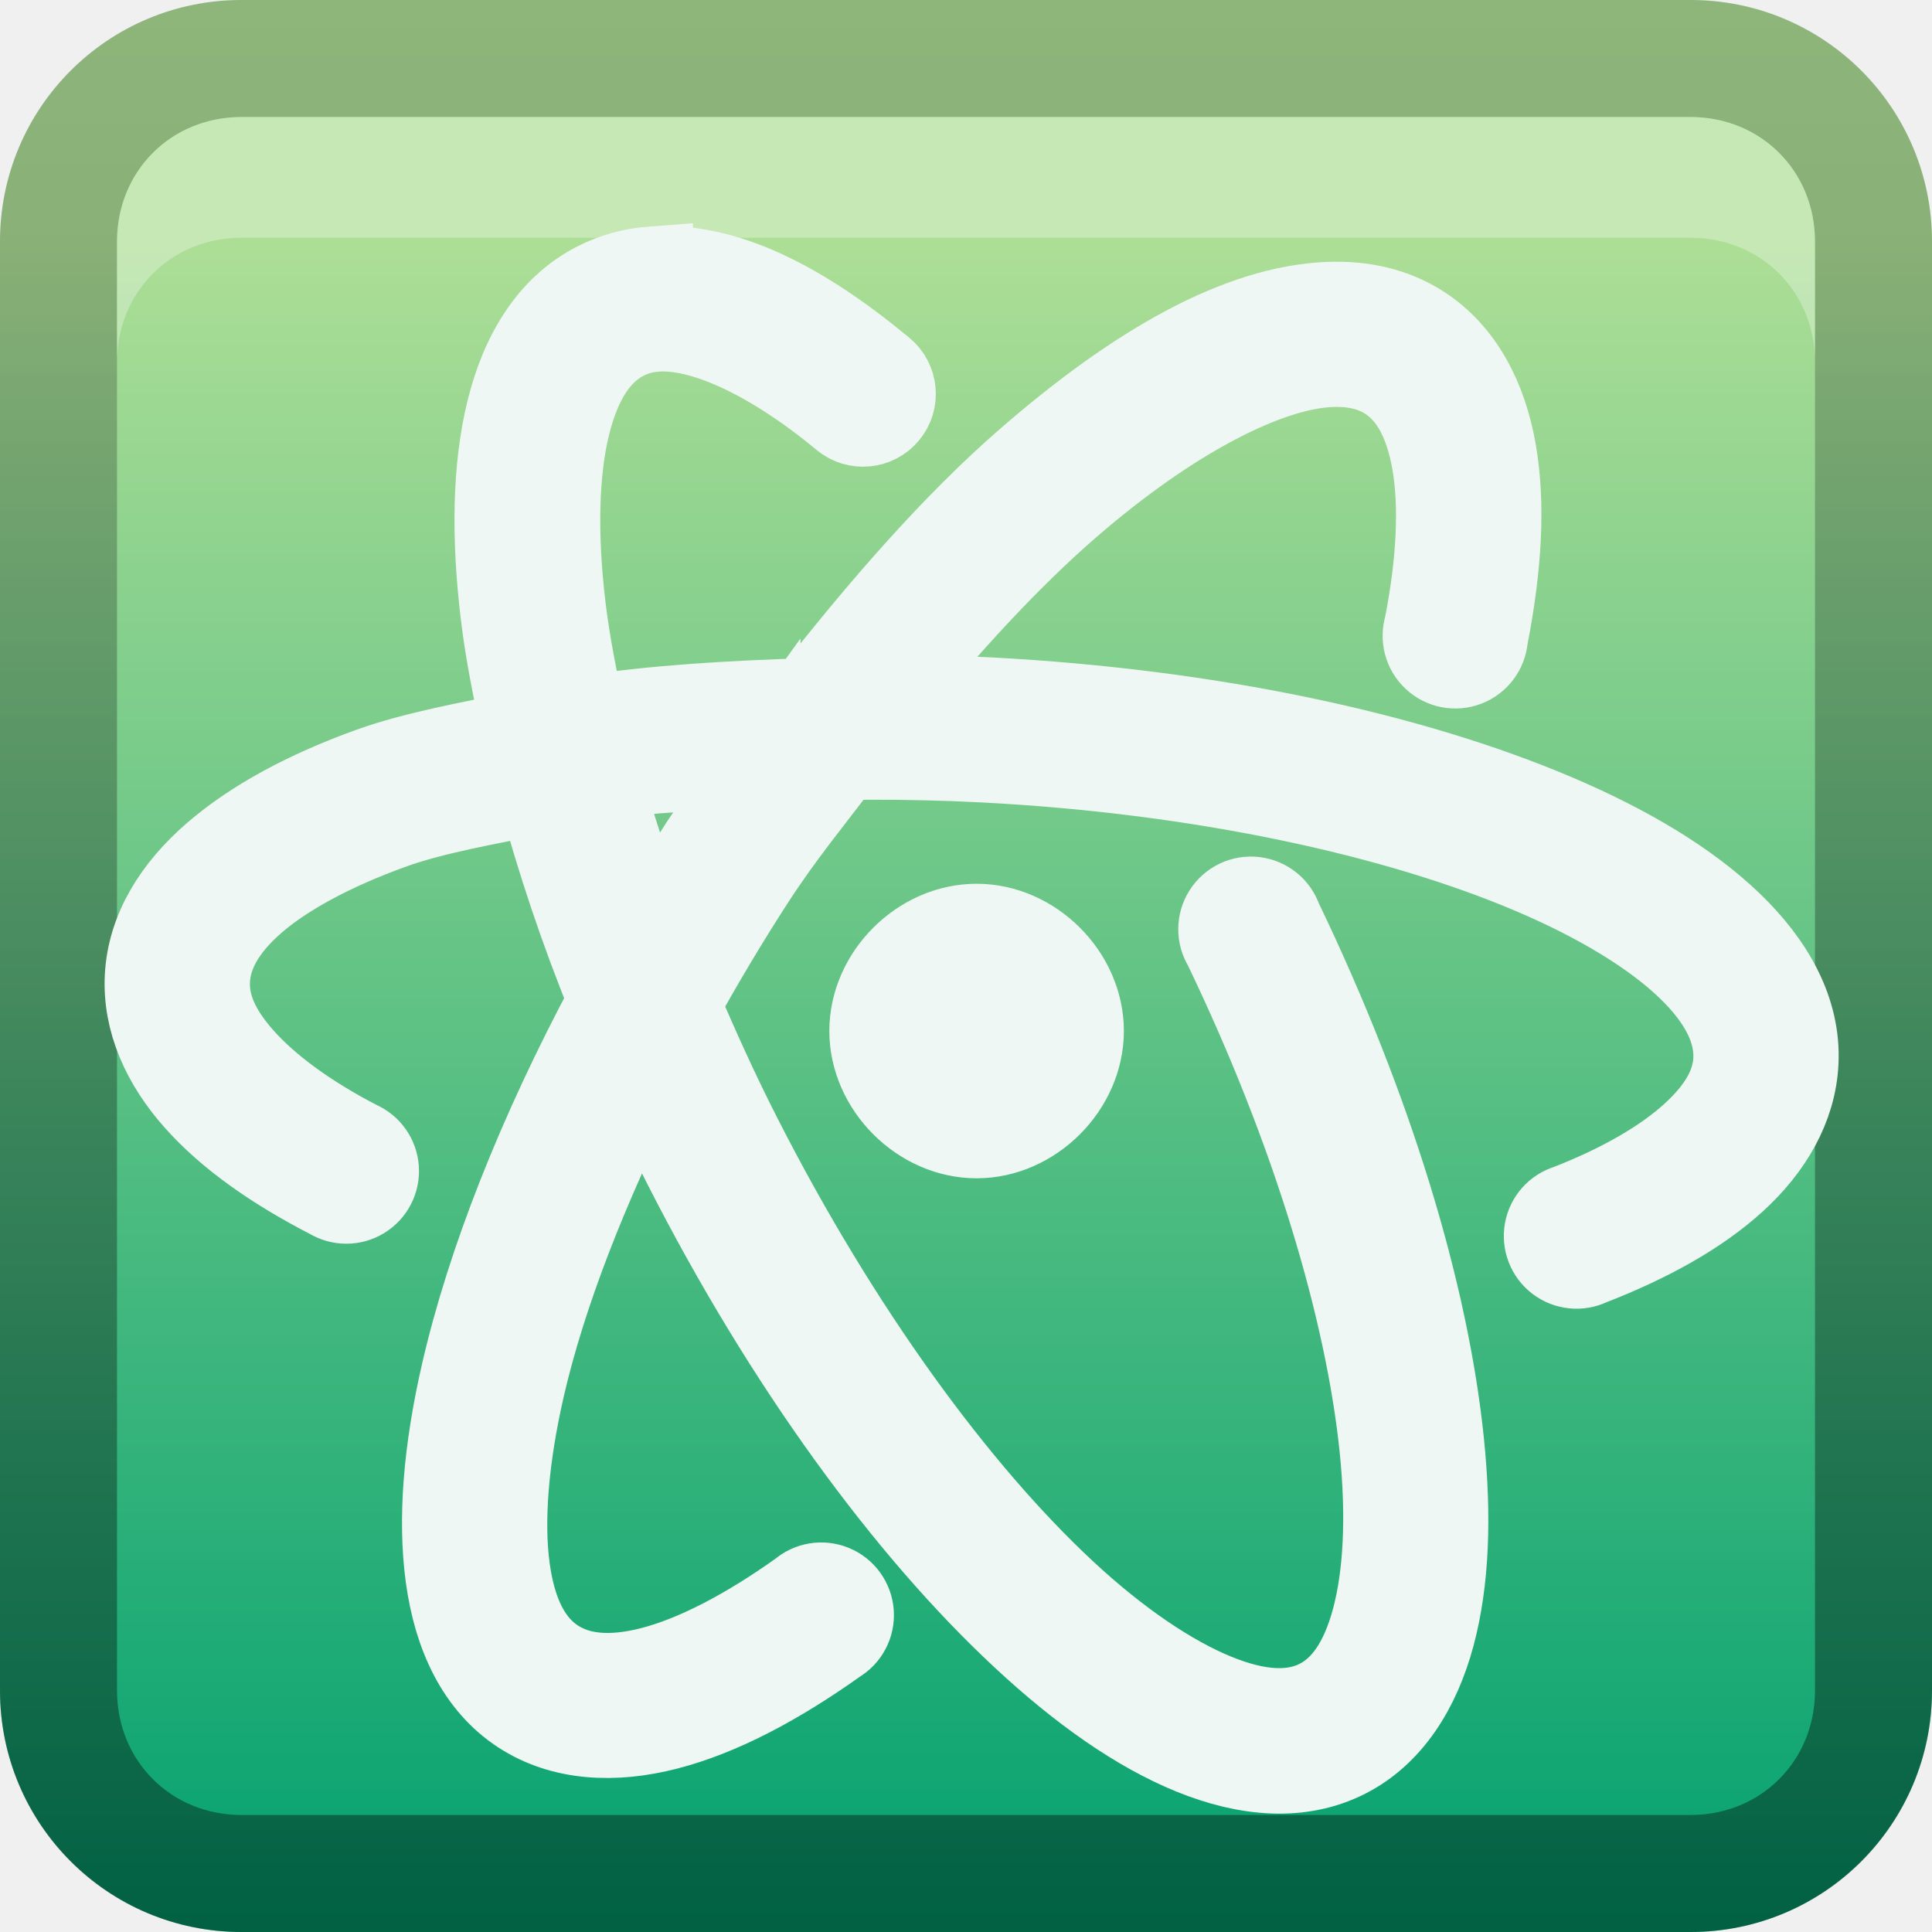
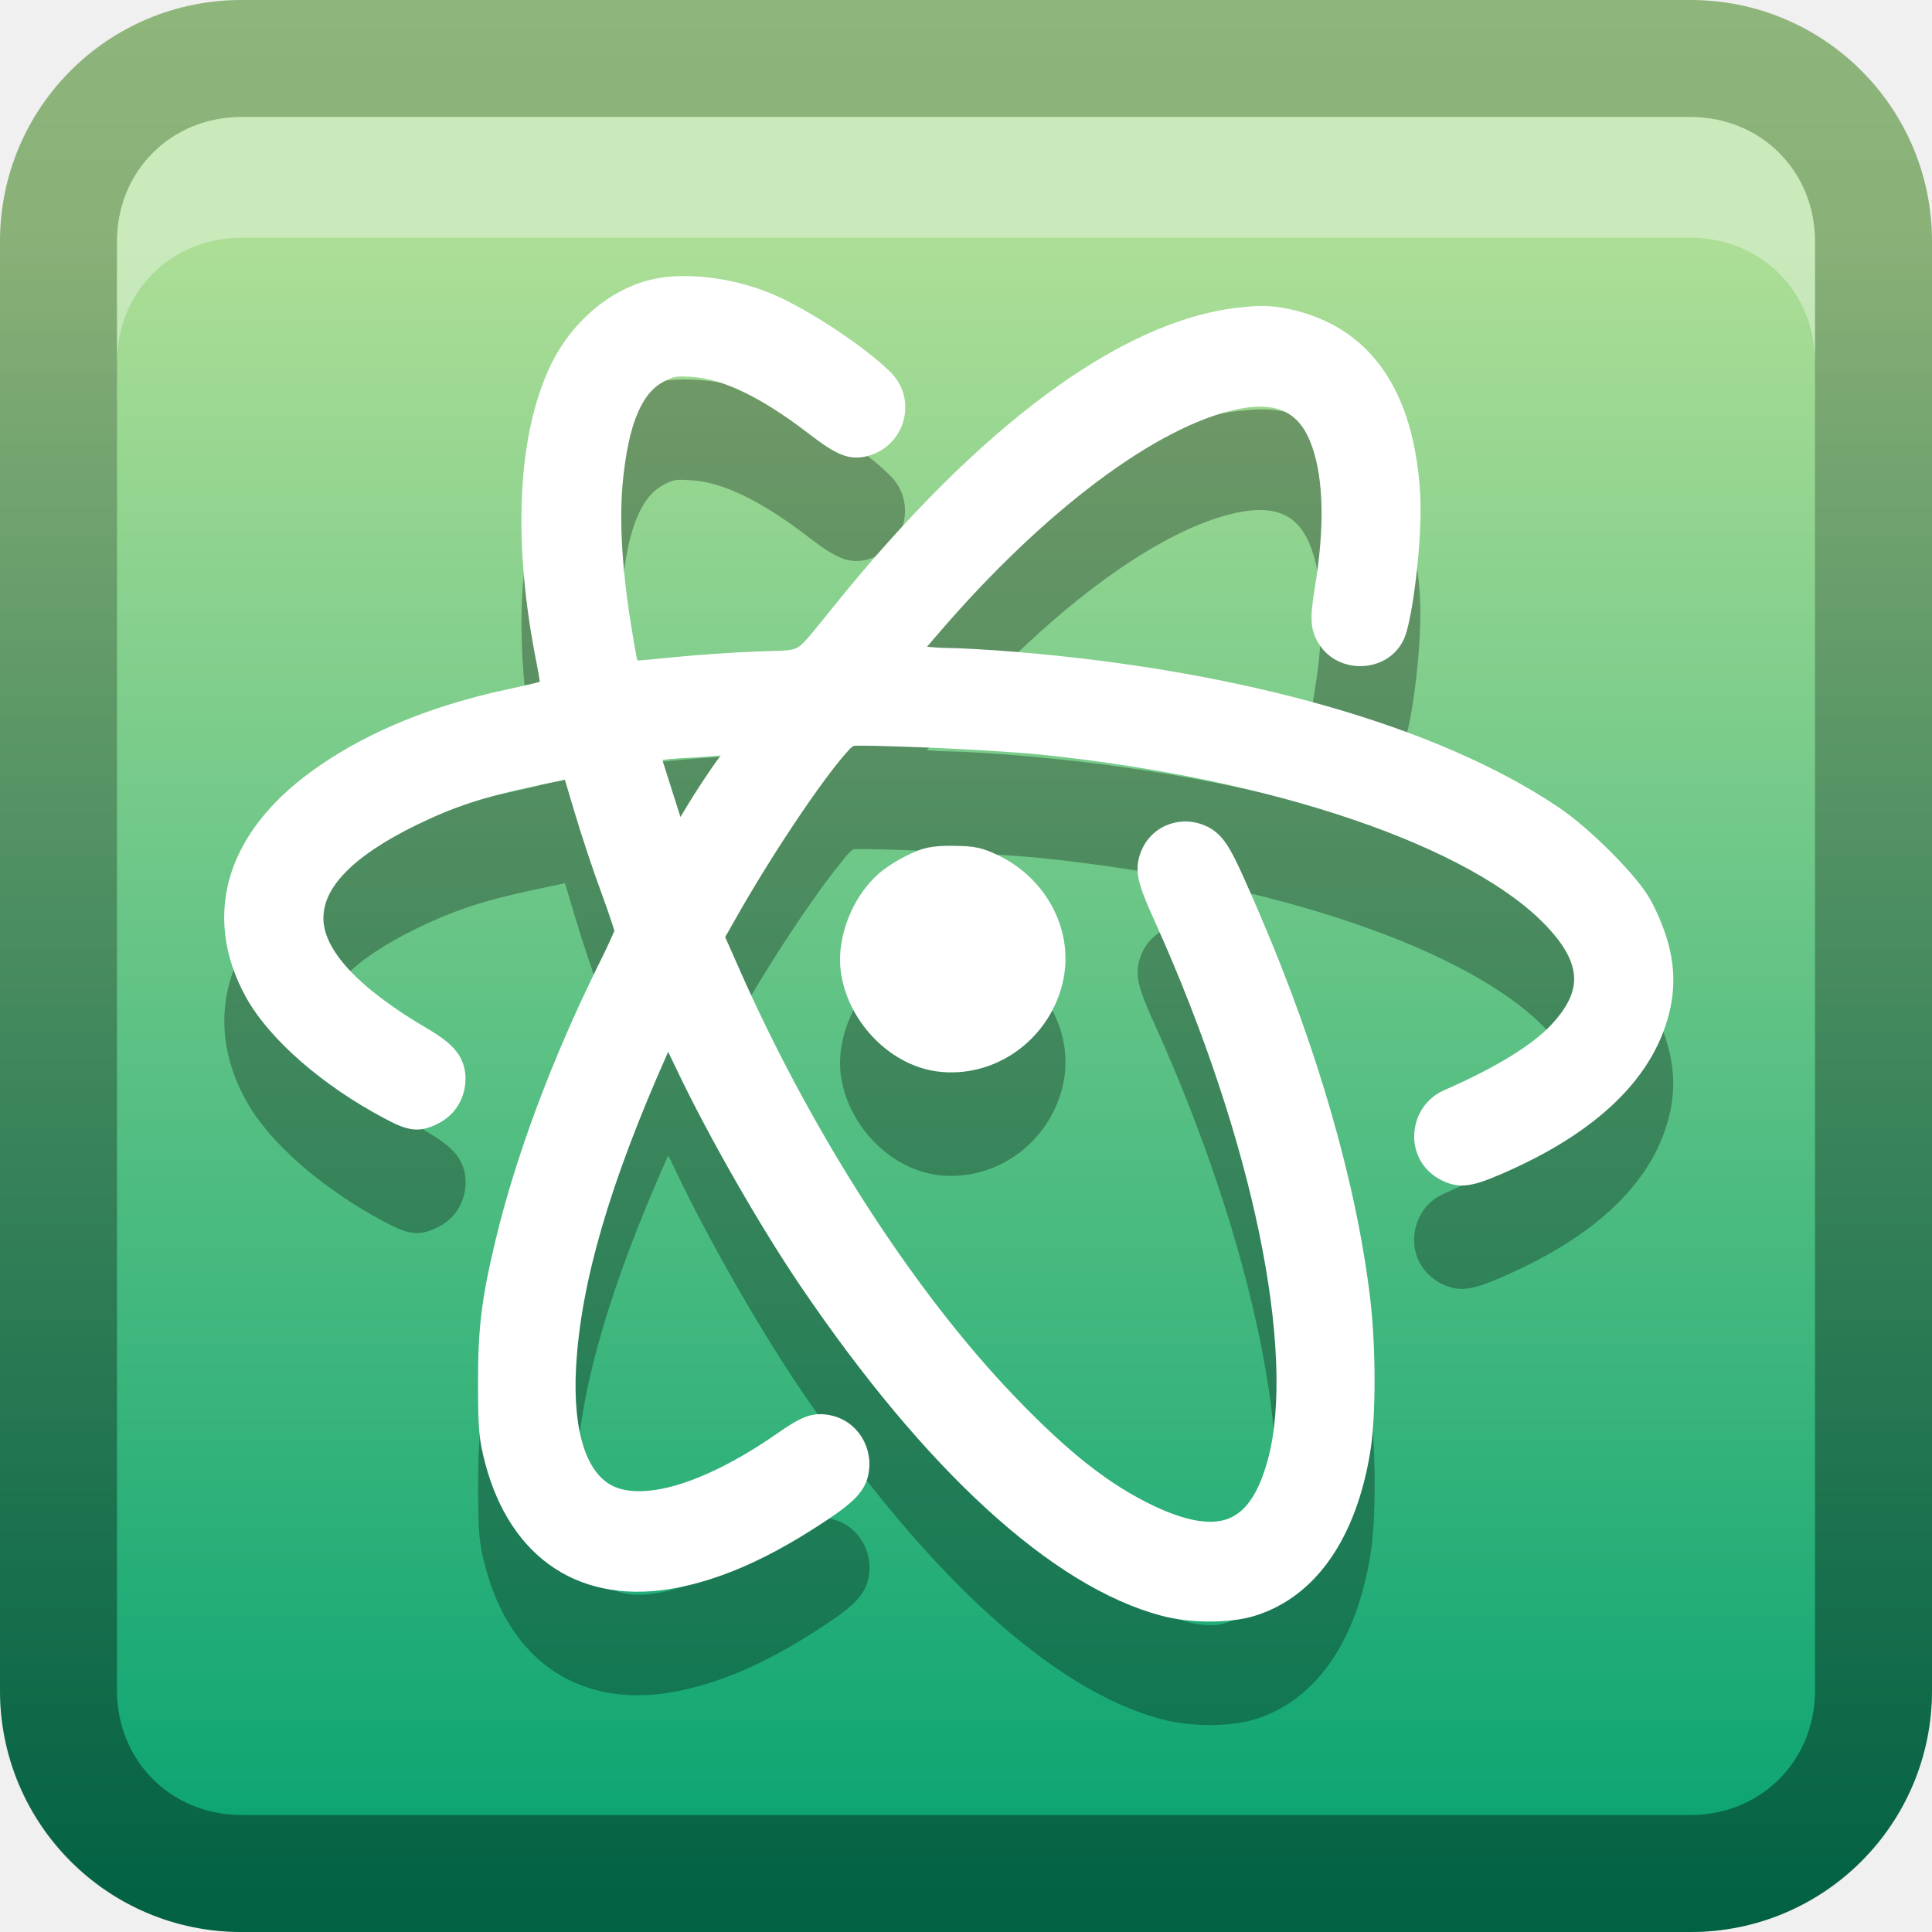
- <svg xmlns="http://www.w3.org/2000/svg" xmlns:xlink="http://www.w3.org/1999/xlink" width="16" height="16" id="svg2" version="1.0" style="display:inline">
+ <svg xmlns="http://www.w3.org/2000/svg" id="svg2" width="16" height="16" version="1.0">
  <defs id="defs4">
-     <linearGradient id="linearGradient4199">
-       <stop id="stop4201" offset="0" style="stop-color:#02a170;stop-opacity:1" />
-       <stop id="stop4203" offset="1" style="stop-color:#adde96;stop-opacity:1" />
+     <linearGradient id="linearGradient3204" x1="1" x2="15" y1="9" y2="9" gradientTransform="translate(-17,-2)" gradientUnits="userSpaceOnUse">
+       <stop id="stop3189" stop-color="#02a170" offset="0" />
+       <stop id="stop3191" stop-color="#adde96" offset="1" />
    </linearGradient>
-     <linearGradient id="linearGradient3327">
-       <stop style="stop-color:#000000;stop-opacity:1;" offset="0" id="stop3330" />
-       <stop style="stop-color:#000000;stop-opacity:0;" offset="1" id="stop3333" />
+     <linearGradient id="linearGradient3629" x2="29.017" y1="8" y2="8" gradientTransform="matrix(0,-1,1,0,0,16)" gradientUnits="userSpaceOnUse">
+       <stop id="stop3330" offset="0" />
+       <stop id="stop3333" stop-opacity="0" offset="1" />
    </linearGradient>
-     <linearGradient id="ButtonColor" x1="10.32" y1="21" x2="10.32" y2="0.999" gradientUnits="userSpaceOnUse">
-       <stop style="stop-color:#29669f;stop-opacity:1;" offset="0" id="stop3189" />
-       <stop style="stop-color:#88b6e0;stop-opacity:1;" offset="1" id="stop3191" />
-     </linearGradient>
-     <linearGradient xlink:href="#linearGradient4199" id="linearGradient3204" x1="1" y1="9" x2="15" y2="9" gradientUnits="userSpaceOnUse" gradientTransform="translate(-17,-2)" />
-     <linearGradient xlink:href="#linearGradient3327" id="linearGradient3629" x1="0" y1="8" x2="29.017" y2="8" gradientUnits="userSpaceOnUse" gradientTransform="matrix(0,-1,1,0,0,16)" />
-     <linearGradient xlink:href="#SVGID_1_-4" id="linearGradient3765" gradientUnits="userSpaceOnUse" gradientTransform="matrix(0.09341072,0,0,0.04108075,-26.75646,8.024665)" x1="383.289" y1="0" x2="383.289" y2="218.48" />
-     <linearGradient id="SVGID_1_-4" gradientUnits="userSpaceOnUse" x1="383.289" y1="0" x2="383.289" y2="218.48">
-       <stop offset="0.006" style="stop-color:#ED2828" id="stop3143-2" />
-       <stop offset="0.5" style="stop-color:#EF3B39" id="stop3145-1" />
-       <stop offset="0.994" style="stop-color:#C02126" id="stop3147-3" />
-     </linearGradient>
-     <linearGradient y2="180.675" x2="175.308" y1="73.254" x1="175.308" gradientUnits="userSpaceOnUse" id="linearGradient3749-5">
-       <stop id="stop3751-8" style="stop-color:#000000;stop-opacity:1;" offset="0" />
-       <stop id="stop3753-7" style="stop-color:#000000;stop-opacity:0.473;" offset="0.994" />
-     </linearGradient>
-     <linearGradient xlink:href="#linearGradient3749-5" id="linearGradient3754" gradientUnits="userSpaceOnUse" gradientTransform="matrix(0.04164302,0,0,0.03408859,1.944467,0.7864432)" x1="175.308" y1="73.254" x2="175.308" y2="180.675" />
-     <linearGradient xlink:href="#linearGradient3749-5" id="linearGradient3756" gradientUnits="userSpaceOnUse" gradientTransform="matrix(0.04998763,0,0,0.03408859,2.479535,0.7864432)" x1="175.308" y1="73.254" x2="175.308" y2="180.675" />
-     <linearGradient y2="180.675" x2="175.308" y1="73.254" x1="175.308" gradientTransform="matrix(0.04859283,0,0,0.03408859,3.115962,0.7864432)" gradientUnits="userSpaceOnUse" id="linearGradient3809" xlink:href="#linearGradient3749-5" />
-     <linearGradient xlink:href="#linearGradient3696" id="linearGradient4163" x1="6" y1="48" x2="90" y2="48" gradientUnits="userSpaceOnUse" gradientTransform="translate(-96,0)" />
-     <linearGradient id="linearGradient3696">
-       <stop id="stop3698" offset="0" style="stop-color:#2458a6;stop-opacity:1;" />
-       <stop id="stop3700" offset="1" style="stop-color:#598ad4;stop-opacity:1;" />
-     </linearGradient>
-     <linearGradient y2="48" x2="90" y1="48" x1="6" gradientTransform="translate(-52.8672,-57.25286)" gradientUnits="userSpaceOnUse" id="linearGradient3738" xlink:href="#linearGradient3696" />
-     <linearGradient gradientTransform="matrix(0.1938816,0,0,0.1938816,-1.400722,-1.946143)" xlink:href="#linearGradient4099" id="linearGradient4113" x1="22.111" y1="62.984" x2="40" y2="32" gradientUnits="userSpaceOnUse" />
-     <linearGradient id="linearGradient4099">
-       <stop style="stop-color:#9ede27;stop-opacity:1;" offset="0" id="stop4101" />
-       <stop style="stop-color:#c8f16b;stop-opacity:1;" offset="1" id="stop4103" />
-     </linearGradient>
-     <linearGradient gradientTransform="matrix(0.1938816,0,0,0.1938816,-1.525615,-1.946143)" xlink:href="#linearGradient4099" id="linearGradient4105" x1="38" y1="74" x2="70" y2="49" gradientUnits="userSpaceOnUse" />
-     <linearGradient id="linearGradient3712">
-       <stop style="stop-color:#9ede27;stop-opacity:1;" offset="0" id="stop3714" />
-       <stop style="stop-color:#c8f16b;stop-opacity:1;" offset="1" id="stop3716" />
-     </linearGradient>
-     <linearGradient xlink:href="#linearGradient3799-3" id="linearGradient3746" gradientUnits="userSpaceOnUse" x1="56.037" y1="49.333" x2="56.037" y2="13.593" gradientTransform="matrix(0.2651809,0,0,0.2651809,-0.3487254,-3.708152)" />
-     <linearGradient id="linearGradient3799-3">
-       <stop style="stop-color:#1a1a1a;stop-opacity:1;" offset="0" id="stop3801-3" />
-       <stop style="stop-color:#000000;stop-opacity:1;" offset="1" id="stop3803-2" />
-     </linearGradient>
-     <linearGradient y2="13.593" x2="56.037" y1="49.333" x1="56.037" gradientTransform="matrix(0.1938816,0,0,0.1938816,-1.340196,-1.884337)" gradientUnits="userSpaceOnUse" id="linearGradient3726" xlink:href="#linearGradient3799-3" />
-     <radialGradient xlink:href="#linearGradient3784-2" id="radialGradient3758" gradientUnits="userSpaceOnUse" gradientTransform="matrix(1.045621,0.08243661,-0.05194947,0.909878,0.8494304,1.339968)" cx="49.581" cy="67.041" fx="49.581" fy="67.041" r="10" />
-     <linearGradient id="linearGradient3784-2">
-       <stop id="stop3786-4" offset="0" style="stop-color:#a0a0a0;stop-opacity:1;" />
-       <stop id="stop3790-2" offset="1" style="stop-color:#1a1a1a;stop-opacity:1;" />
-     </linearGradient>
-     <radialGradient r="10" fy="67.041" fx="49.581" cy="67.041" cx="49.581" gradientTransform="matrix(1.045621,0.08243661,-0.05194947,0.909878,0.8494304,1.339968)" gradientUnits="userSpaceOnUse" id="radialGradient3745" xlink:href="#linearGradient3784-2" />
-     <radialGradient xlink:href="#linearGradient3784-2" id="radialGradient3698" cx="10.117" cy="6.534" fx="10.117" fy="6.534" r="2.649" gradientTransform="matrix(0.605486,-0.1829174,0.1332223,0.440987,0.8185383,7.699639)" gradientUnits="userSpaceOnUse" />
-     <linearGradient xlink:href="#linearGradient3700" id="linearGradient3617" gradientUnits="userSpaceOnUse" x1="48" y1="90" x2="48" y2="5.988" />
-     <linearGradient id="linearGradient3700">
-       <stop style="stop-color:#509528;stop-opacity:1" offset="0" id="stop3702" />
-       <stop style="stop-color:#78cd46;stop-opacity:1" offset="1" id="stop3704" />
-     </linearGradient>
-     <linearGradient gradientTransform="translate(-60.75529,-38.11411)" y2="5.988" x2="48" y1="90" x1="48" gradientUnits="userSpaceOnUse" id="linearGradient3773" xlink:href="#linearGradient3700" />
  </defs>
  <g id="layer1">
-     <rect ry="2" rx="2" y="0" x="-16" height="16" width="16" id="rect3196" style="fill:url(#linearGradient3204);fill-opacity:1;fill-rule:nonzero;stroke:none" transform="matrix(0,-1,1,0,0,0)" />
-     <path style="opacity:0.4;fill:url(#linearGradient3629);fill-opacity:1;fill-rule:nonzero;stroke:none" d="m 0,14 c 0,1.108 0.892,2 2,2 l 12,0 c 1.108,0 2,-0.892 2,-2 L 16,2 C 16,0.892 15.108,0 14,0 L 2,0 C 0.892,0 0,0.892 0,2 l 0,12 z m 0.969,0 0,-12 C 0.969,1.417 1.417,0.969 2,0.969 l 12,0 c 0.583,0 1.031,0.448 1.031,1.031 l 0,12 c 0,0.583 -0.448,1.031 -1.031,1.031 l -12,0 C 1.417,15.031 0.969,14.583 0.969,14 Z" id="rect2835" />
-     <path style="opacity:0.3;fill:#ffffff;fill-opacity:1;fill-rule:nonzero;stroke:none" d="M 2,0.969 C 1.417,0.969 0.969,1.417 0.969,2 l 0,1 C 0.969,2.417 1.417,1.969 2,1.969 l 12,0 c 0.583,0 1.031,0.448 1.031,1.031 l 0,-1 C 15.031,1.417 14.583,0.969 14,0.969 l -12,0 z" id="path2843" />
+     <rect id="rect3196" transform="rotate(-90)" x="-16" width="16" height="16" rx="2" ry="2" fill="url(#linearGradient3204)" />
+     <path id="rect2835" d="m0 14c0 1.108 0.892 2 2 2h12c1.108 0 2-0.892 2-2v-12c0-1.108-0.892-2-2-2h-12c-1.108 0-2 0.892-2 2v12zm0.969 0v-12c0-0.583 0.448-1.031 1.031-1.031h12c0.583 0 1.031 0.448 1.031 1.031v12c0 0.583-0.448 1.031-1.031 1.031h-12c-0.583 0-1.031-0.448-1.031-1.031z" fill="url(#linearGradient3629)" opacity=".4" />
+     <path id="path2843" d="m2 0.969c-0.583 0-1.031 0.448-1.031 1.031v1c0-0.583 0.448-1.031 1.031-1.031h12c0.583 0 1.031 0.448 1.031 1.031v-1c0-0.583-0.448-1.031-1.031-1.031h-12z" fill="#fff" opacity=".35" />
  </g>
-   <g id="layer2">
-     <path d="m 34.469,14.281 c -0.852,0.064 -1.705,0.298 -2.469,0.688 -2.038,1.038 -3.285,3.1 -3.906,5.625 -0.621,2.525 -0.672,5.589 -0.25,9.062 0.197,1.619 0.536,3.346 0.938,5.125 -2.364,0.486 -4.807,0.924 -6.75,1.625 -2.834,1.023 -5.171,2.282 -6.906,3.781 -1.736,1.5 -2.892,3.337 -3,5.406 -0.103,1.971 0.752,3.855 2.188,5.469 1.436,1.614 3.449,3.03 5.938,4.312 a 1.394,1.394 0 1 0 1.281,-2.469 c -2.279,-1.174 -4.019,-2.475 -5.125,-3.719 -1.106,-1.244 -1.557,-2.356 -1.5,-3.438 0.059,-1.135 0.673,-2.295 2.031,-3.469 1.358,-1.174 3.448,-2.306 6.062,-3.25 1.824,-0.658 4.203,-1.069 6.5,-1.531 0.797,2.937 1.8,5.982 3.094,9.156 -3.138,5.859 -5.372,11.537 -6.5,16.438 -0.784,3.408 -1.04,6.457 -0.688,9.031 0.352,2.574 1.364,4.755 3.281,6 1.82,1.182 4.116,1.298 6.469,0.688 2.353,-0.611 4.868,-1.937 7.5,-3.812 a 1.394,1.394 0 1 0 -1.625,-2.25 c -2.444,1.742 -4.695,2.89 -6.562,3.375 -1.868,0.485 -3.25,0.306 -4.25,-0.344 -1.053,-0.684 -1.778,-1.955 -2.062,-4.031 -0.284,-2.076 -0.077,-4.846 0.656,-8.031 0.929,-4.038 2.766,-8.768 5.25,-13.719 0.599,1.319 1.165,2.637 1.844,3.969 4.466,8.766 9.816,16.047 14.938,20.812 2.561,2.383 5.062,4.143 7.469,5.125 2.407,0.982 4.806,1.194 6.844,0.156 1.96,-0.998 3.203,-2.987 3.844,-5.375 0.64,-2.388 0.741,-5.252 0.406,-8.531 C 68.736,59.597 66.292,51.461 62.25,43.062 a 1.394,1.394 0 1 0 -2.5,1.188 c 3.927,8.159 6.283,16.086 6.906,22.188 0.312,3.051 0.167,5.627 -0.344,7.531 -0.51,1.904 -1.331,3.046 -2.406,3.594 -1.118,0.57 -2.59,0.542 -4.531,-0.25 C 57.434,76.52 55.112,74.977 52.719,72.75 47.932,68.296 42.748,61.208 38.406,52.688 37.401,50.715 36.509,48.747 35.688,46.812 36.703,44.982 37.8,43.13 39,41.281 c 1.246,-1.919 2.569,-3.521 3.875,-5.25 0.376,-0.006 0.683,-0.061 1.062,-0.062 1.717,-0.006 3.456,0.031 5.25,0.125 9.55,0.5 18.143,2.379 24.156,4.938 3.007,1.279 5.363,2.737 6.875,4.188 1.512,1.45 2.128,2.809 2.062,4.062 -0.057,1.084 -0.64,2.157 -1.875,3.281 -1.235,1.124 -3.102,2.226 -5.5,3.156 a 1.394,1.394 0 1 0 1,2.594 c 2.618,-1.016 4.805,-2.229 6.406,-3.688 1.601,-1.458 2.647,-3.244 2.75,-5.219 0.12,-2.283 -1.062,-4.389 -2.938,-6.188 -1.875,-1.798 -4.502,-3.381 -7.719,-4.75 C 67.972,35.731 59.168,33.827 49.344,33.312 47.875,33.236 46.433,33.204 45,33.188 c 2.625,-3.199 5.278,-6.081 7.844,-8.312 4.564,-3.969 8.854,-6.145 11.625,-6.25 1.026,-0.039 1.843,0.167 2.5,0.594 0.986,0.641 1.677,1.821 2,3.688 0.323,1.867 0.223,4.335 -0.344,7.219 a 1.394,1.394 0 1 0 2.719,0.531 c 0.611,-3.112 0.783,-5.89 0.375,-8.25 -0.408,-2.36 -1.452,-4.364 -3.25,-5.531 -1.199,-0.779 -2.615,-1.087 -4.094,-1.031 -3.991,0.152 -8.532,2.754 -13.344,6.938 -3.194,2.777 -6.447,6.487 -9.625,10.562 -3.473,0.11 -6.866,0.306 -9.906,0.781 -0.381,-1.686 -0.692,-3.306 -0.875,-4.812 -0.394,-3.247 -0.313,-6.025 0.188,-8.062 0.501,-2.038 1.351,-3.243 2.469,-3.812 0.42,-0.214 0.85,-0.336 1.375,-0.375 1.955,-0.147 4.96,1.145 8.25,3.875 a 1.398,1.398 0 1 0 1.781,-2.156 c -3.572,-2.964 -7.002,-4.741 -10.219,-4.5 z m 4.75,22.031 c -0.847,1.181 -1.746,2.179 -2.562,3.438 -0.816,1.257 -1.515,2.497 -2.25,3.75 -0.867,-2.301 -1.603,-4.518 -2.188,-6.656 2.135,-0.321 4.616,-0.39 7,-0.531 z m 9.594,7 c -2.494,0 -4.689,2.194 -4.688,4.688 10e-4,2.492 2.196,4.688 4.688,4.688 2.492,0 4.686,-2.196 4.688,-4.688 10e-4,-2.494 -2.194,-4.688 -4.688,-4.688 z" id="path4050" style="color:#000000;font-style:normal;font-variant:normal;font-weight:normal;font-stretch:normal;font-size:medium;line-height:normal;font-family:Sans;-inkscape-font-specification:Sans;text-indent:0;text-align:start;text-decoration:none;text-decoration-line:none;letter-spacing:normal;word-spacing:normal;text-transform:none;direction:ltr;block-progression:tb;writing-mode:lr-tb;baseline-shift:baseline;text-anchor:start;display:inline;overflow:visible;visibility:visible;fill:#eff7f4;fill-opacity:1;fill-rule:nonzero;stroke:#eff7f4;stroke-width:3.632;stroke-miterlimit:4;stroke-dasharray:none;stroke-opacity:1;marker:none;enable-background:accumulate" transform="matrix(0.1875188,0,0,0.1875188,-1.065507,-0.4623979)" />
+   <defs id="defs21">
+     <filter id="w">
+       <feGaussianBlur stdDeviation="0.27" id="feGaussianBlur13" />
+     </filter>
+     <linearGradient id="a" gradientUnits="userSpaceOnUse" x1="8" y1="1.5" x2="8" y2="14.5">
+       <stop stop-color="#ffffff" offset="0" id="stop16" />
+       <stop stop-color="#ffffff" offset="1" id="stop18" />
+     </linearGradient>
+   </defs>
+   <g id="main" transform="translate(1,1) scale(0.85714)">
+     <path style="opacity:0.3;fill:#000000" id="path23" d="M 5.4,2.501 C 5.304,2.503 5.212,2.514 5.128,2.533 4.725,2.628 4.355,2.946 4.158,3.355 3.827,4.04 3.786,5.087 4.021,6.251 4.034,6.316 4.043,6.375 4.05,6.42 4.036,6.424 4.026,6.427 4.008,6.432 3.933,6.45 3.831,6.473 3.721,6.497 c -0.706,0.154 -1.3,0.394 -1.789,0.727 -0.443,0.301 -0.737,0.655 -0.863,1.042 -0.126,0.387 -0.079,0.804 0.143,1.204 0.228,0.411 0.746,0.855 1.329,1.165 0.116,0.062 0.197,0.1 0.285,0.11 0.088,0.01 0.169,-0.018 0.252,-0.062 0.16,-0.084 0.254,-0.246 0.254,-0.429 0,-0.096 -0.029,-0.189 -0.092,-0.267 -0.063,-0.078 -0.153,-0.143 -0.279,-0.217 -0.338,-0.198 -0.594,-0.393 -0.761,-0.575 -0.166,-0.182 -0.241,-0.347 -0.241,-0.488 0,-0.146 0.063,-0.29 0.21,-0.442 0.146,-0.152 0.375,-0.307 0.688,-0.46 0.363,-0.177 0.649,-0.271 1.129,-0.373 l 0.306,-0.065 0.092,0.308 c 0.065,0.22 0.18,0.566 0.258,0.777 0.038,0.103 0.072,0.2 0.096,0.273 0.012,0.037 0.022,0.069 0.029,0.09 0.002,0.005 0.003,0.007 0.004,0.012 -6.861e-4,0.002 -0.001,0.002 -0.002,0.004 -0.008,0.019 -0.02,0.046 -0.035,0.079 -0.029,0.065 -0.07,0.151 -0.116,0.242 -0.455,0.923 -0.802,1.853 -0.999,2.677 -0.134,0.562 -0.167,0.842 -0.166,1.379 0.001,0.441 0.009,0.533 0.069,0.762 0.12,0.458 0.352,0.808 0.672,1.017 0.321,0.21 0.727,0.275 1.177,0.188 0.417,-0.08 0.849,-0.268 1.321,-0.569 0.174,-0.111 0.287,-0.189 0.368,-0.262 0.081,-0.072 0.131,-0.146 0.154,-0.223 0.077,-0.262 -0.071,-0.541 -0.333,-0.608 -0.081,-0.021 -0.166,-0.024 -0.252,0.006 -0.086,0.03 -0.171,0.085 -0.298,0.173 -0.348,0.241 -0.676,0.406 -0.951,0.488 -0.276,0.082 -0.494,0.078 -0.63,0.008 -0.12,-0.062 -0.215,-0.184 -0.277,-0.375 -0.062,-0.191 -0.09,-0.449 -0.073,-0.765 0.043,-0.814 0.325,-1.784 0.89,-3.052 l 0.089,0.185 c 0.313,0.655 0.808,1.517 1.202,2.096 1.193,1.754 2.412,2.884 3.474,3.167 0.276,0.074 0.66,0.077 0.907,0 0.592,-0.186 0.979,-0.758 1.113,-1.592 0.054,-0.338 0.053,-1.002 0,-1.454 -0.129,-1.109 -0.506,-2.421 -1.063,-3.717 -0.141,-0.328 -0.223,-0.515 -0.293,-0.637 -0.069,-0.121 -0.14,-0.185 -0.218,-0.223 -0.237,-0.117 -0.519,-0.025 -0.63,0.212 -0.039,0.083 -0.059,0.177 -0.037,0.285 0.022,0.108 0.075,0.235 0.168,0.44 0.468,1.042 0.81,2.08 0.998,2.987 0.188,0.906 0.221,1.684 0.085,2.188 -0.089,0.328 -0.212,0.502 -0.372,0.569 -0.159,0.067 -0.39,0.04 -0.718,-0.113 -0.434,-0.204 -0.831,-0.513 -1.367,-1.073 -0.969,-1.012 -1.951,-2.537 -2.65,-4.119 l -0.137,-0.31 0.141,-0.248 c 0.209,-0.365 0.466,-0.767 0.684,-1.079 0.109,-0.156 0.209,-0.29 0.287,-0.385 C 6.989,7.126 7.022,7.089 7.047,7.064 7.071,7.04 7.1,7.031 7.07,7.039 c -0.013,0.004 -0.002,7.261e-4 0.01,0 0.012,-7.26e-4 0.029,-0.002 0.05,-0.002 0.043,-6.152e-4 0.102,5.954e-4 0.171,0.002 0.14,0.003 0.324,0.009 0.52,0.017 0.393,0.017 0.836,0.044 1.065,0.067 2.278,0.235 4.17,0.895 4.891,1.66 0.178,0.188 0.258,0.347 0.264,0.49 0.006,0.143 -0.06,0.288 -0.22,0.46 -0.181,0.194 -0.526,0.41 -1.036,0.633 -0.164,0.072 -0.271,0.224 -0.287,0.406 -0.016,0.185 0.072,0.354 0.233,0.448 0.079,0.046 0.166,0.074 0.262,0.065 0.096,-0.009 0.195,-0.045 0.337,-0.106 0.937,-0.402 1.504,-0.946 1.643,-1.617 0.068,-0.327 0.008,-0.645 -0.181,-1.012 -0.069,-0.133 -0.212,-0.3 -0.381,-0.471 -0.169,-0.171 -0.362,-0.341 -0.528,-0.452 -1.164,-0.781 -3.049,-1.315 -5.232,-1.496 C 8.399,6.11 8.108,6.094 7.988,6.093 7.911,6.092 7.847,6.087 7.788,6.081 l 0.104,-0.121 c 1.038,-1.21 2.124,-2.011 2.891,-2.173 0.207,-0.044 0.358,-0.03 0.47,0.027 0.112,0.057 0.197,0.162 0.258,0.34 0.109,0.316 0.12,0.779 0.023,1.363 -0.024,0.145 -0.035,0.244 -0.029,0.331 0.006,0.087 0.037,0.159 0.081,0.223 0.189,0.274 0.625,0.261 0.791,-0.027 0.038,-0.065 0.057,-0.147 0.079,-0.256 0.022,-0.109 0.041,-0.241 0.058,-0.381 0.033,-0.28 0.051,-0.588 0.039,-0.802 -0.029,-0.496 -0.147,-0.9 -0.36,-1.204 -0.213,-0.304 -0.522,-0.502 -0.909,-0.583 -0.173,-0.036 -0.268,-0.038 -0.491,-0.013 -1.139,0.128 -2.506,1.154 -3.884,2.858 -0.22,0.272 -0.307,0.387 -0.368,0.423 C 6.51,6.105 6.48,6.113 6.419,6.118 6.358,6.123 6.27,6.123 6.143,6.128 5.905,6.137 5.533,6.162 5.31,6.185 5.201,6.197 5.099,6.207 5.026,6.212 5.01,6.213 5.001,6.213 4.988,6.214 4.985,6.201 4.983,6.193 4.98,6.178 4.967,6.108 4.951,6.013 4.934,5.91 4.843,5.363 4.813,4.884 4.845,4.518 4.872,4.218 4.921,3.987 4.992,3.824 5.062,3.66 5.15,3.564 5.259,3.51 5.349,3.466 5.361,3.464 5.519,3.474 c 0.29,0.018 0.66,0.191 1.117,0.542 0.146,0.112 0.244,0.18 0.343,0.215 C 7.078,4.267 7.176,4.257 7.266,4.222 7.591,4.095 7.683,3.681 7.439,3.433 7.204,3.193 6.644,2.824 6.301,2.677 6.014,2.555 5.687,2.493 5.4,2.5 Z M 5.797,7.132 5.781,7.153 c -0.088,0.117 -0.229,0.332 -0.322,0.487 L 5.408,7.726 5.336,7.503 5.232,7.176 C 5.253,7.173 5.265,7.17 5.308,7.166 5.373,7.161 5.457,7.155 5.541,7.151 5.65,7.145 5.716,7.138 5.797,7.132 Z m 2.242,0.873 c -0.205,0 -0.285,0.017 -0.435,0.09 -0.099,0.048 -0.216,0.121 -0.287,0.185 -0.247,0.22 -0.399,0.603 -0.362,0.923 0.056,0.486 0.466,0.922 0.936,0.983 0.548,0.07 1.068,-0.296 1.206,-0.842 0.125,-0.495 -0.139,-1.016 -0.618,-1.246 C 8.322,8.022 8.244,8.005 8.038,8.005 Z" />
+     <path d="m5.4 1.501c-0.096 0.002-0.188 0.013-0.272 0.033-0.404 0.095-0.773 0.413-0.971 0.821-0.331 0.685-0.372 1.733-0.137 2.896 0.013 0.065 0.022 0.125 0.029 0.169-0.014 0.004-0.024 0.007-0.042 0.012-0.075 0.018-0.176 0.041-0.287 0.065-0.706 0.154-1.3 0.394-1.789 0.727-0.443 0.301-0.737 0.655-0.863 1.042-0.126 0.387-0.079 0.804 0.143 1.204 0.228 0.411 0.746 0.855 1.329 1.165 0.116 0.062 0.197 0.1 0.285 0.11 0.088 0.01 0.169-0.018 0.252-0.062 0.16-0.084 0.254-0.246 0.254-0.429 0-0.096-0.029-0.189-0.092-0.267-0.063-0.078-0.153-0.143-0.279-0.217-0.338-0.198-0.594-0.393-0.761-0.575s-0.241-0.347-0.241-0.488c0-0.146 0.063-0.29 0.21-0.442 0.146-0.152 0.375-0.307 0.688-0.46 0.363-0.177 0.649-0.271 1.129-0.373l0.306-0.065 0.092 0.308c0.065 0.22 0.18 0.566 0.258 0.777 0.038 0.103 0.072 0.2 0.096 0.273 0.012 0.037 0.022 0.069 0.029 0.09 0.002 0.005 0.003 0.007 0.004 0.012-6.861e-4 0.002-0.001 0.002-0.002 0.004-0.008 0.019-0.02 0.046-0.035 0.079-0.029 0.065-0.07 0.151-0.116 0.242-0.455 0.923-0.802 1.853-0.999 2.677-0.134 0.562-0.167 0.842-0.166 1.379 0.001 0.441 0.009 0.533 0.069 0.762 0.12 0.458 0.352 0.808 0.672 1.017 0.321 0.21 0.727 0.275 1.177 0.188 0.417-0.08 0.849-0.268 1.321-0.569 0.174-0.111 0.287-0.189 0.368-0.262 0.081-0.072 0.131-0.146 0.154-0.223 0.077-0.262-0.071-0.541-0.333-0.608-0.081-0.021-0.166-0.024-0.252 0.006-0.086 0.03-0.171 0.085-0.298 0.173-0.348 0.241-0.676 0.406-0.951 0.488s-0.494 0.078-0.63 0.008c-0.12-0.062-0.215-0.184-0.277-0.375s-0.09-0.449-0.073-0.765c0.043-0.814 0.325-1.784 0.89-3.052l0.089 0.185c0.313 0.655 0.808 1.517 1.202 2.096 1.193 1.754 2.412 2.884 3.474 3.167 0.276 0.074 0.66 0.077 0.907 0 0.592-0.186 0.979-0.758 1.113-1.592 0.054-0.338 0.053-1.002 0-1.454-0.129-1.109-0.506-2.421-1.063-3.717-0.141-0.328-0.223-0.515-0.293-0.637s-0.14-0.185-0.218-0.223c-0.237-0.117-0.519-0.025-0.63 0.212-0.039 0.083-0.059 0.177-0.037 0.285 0.022 0.108 0.075 0.235 0.168 0.44 0.468 1.042 0.81 2.08 0.998 2.987 0.188 0.906 0.221 1.684 0.085 2.188-0.089 0.328-0.212 0.502-0.372 0.569-0.159 0.067-0.39 0.04-0.718-0.113-0.434-0.204-0.831-0.513-1.367-1.073-0.969-1.012-1.951-2.537-2.65-4.119l-0.137-0.31 0.141-0.248c0.209-0.365 0.466-0.767 0.684-1.079 0.109-0.156 0.209-0.29 0.287-0.385 0.039-0.047 0.072-0.085 0.096-0.11 0.025-0.024 0.053-0.033 0.023-0.025-0.013 0.004-0.002 7.261e-4 0.01 0 0.012-7.26e-4 0.029-0.002 0.05-0.002 0.043-6.152e-4 0.102 5.954e-4 0.171 0.002 0.14 0.003 0.324 0.009 0.52 0.017 0.393 0.017 0.836 0.044 1.065 0.067 2.278 0.235 4.17 0.895 4.891 1.66 0.178 0.188 0.258 0.347 0.264 0.49 0.006 0.143-0.06 0.288-0.22 0.46-0.181 0.194-0.526 0.41-1.036 0.633-0.164 0.072-0.271 0.224-0.287 0.406-0.016 0.185 0.072 0.354 0.233 0.448 0.079 0.046 0.166 0.074 0.262 0.065 0.096-0.009 0.195-0.045 0.337-0.106 0.937-0.402 1.504-0.946 1.643-1.617 0.068-0.327 8e-3 -0.645-0.181-1.012-0.069-0.133-0.212-0.3-0.381-0.471-0.169-0.171-0.362-0.341-0.528-0.452-1.164-0.781-3.049-1.315-5.232-1.496-0.252-0.021-0.543-0.037-0.662-0.038-0.077-6.97e-4 -0.142-0.006-0.2-0.012l0.104-0.121c1.038-1.21 2.124-2.011 2.891-2.173 0.207-0.044 0.358-0.03 0.47 0.027s0.197 0.162 0.258 0.34c0.109 0.316 0.12 0.779 0.023 1.363-0.024 0.145-0.035 0.244-0.029 0.331 0.006 0.087 0.037 0.159 0.081 0.223 0.189 0.274 0.625 0.261 0.791-0.027 0.038-0.065 0.057-0.147 0.079-0.256 0.022-0.109 0.041-0.241 0.058-0.381 0.033-0.28 0.051-0.588 0.039-0.802-0.029-0.496-0.147-0.9-0.36-1.204s-0.522-0.502-0.909-0.583c-0.173-0.036-0.268-0.038-0.491-0.013-1.139 0.128-2.506 1.154-3.884 2.858-0.22 0.272-0.307 0.387-0.368 0.423-0.03 0.018-0.06 0.026-0.121 0.031-0.061 5e-3 -0.148 0.005-0.275 0.01-0.239 0.009-0.611 0.035-0.834 0.058-0.109 0.011-0.21 0.021-0.283 0.027-0.017 0.001-0.025 0.001-0.039 0.002-0.003-0.013-0.005-0.021-0.008-0.037-0.013-0.069-0.029-0.164-0.046-0.267-0.091-0.547-0.121-1.026-0.089-1.392 0.027-0.3 0.076-0.531 0.146-0.694 0.07-0.164 0.158-0.26 0.268-0.313 0.089-0.044 0.101-0.046 0.26-0.037 0.29 0.018 0.66 0.191 1.117 0.542 0.146 0.112 0.244 0.18 0.343 0.215 0.098 0.036 0.197 0.025 0.287-0.01 0.325-0.126 0.417-0.541 0.173-0.788-0.236-0.24-0.795-0.61-1.138-0.756-0.287-0.122-0.615-0.184-0.901-0.177zm0.397 4.631-0.015 0.021c-0.088 0.117-0.229 0.332-0.322 0.487l-0.052 0.087-0.071-0.223-0.104-0.327c0.02-0.003 0.032-0.006 0.075-0.01 0.066-0.006 0.149-0.011 0.233-0.015 0.109-0.006 0.176-0.013 0.256-0.019zm2.242 0.873c-0.205 0-0.285 0.017-0.435 0.09-0.099 0.048-0.216 0.121-0.287 0.185-0.247 0.22-0.399 0.603-0.362 0.923 0.056 0.486 0.466 0.922 0.936 0.983 0.548 0.07 1.068-0.296 1.206-0.842 0.125-0.495-0.139-1.016-0.618-1.246-0.155-0.075-0.233-0.092-0.439-0.092z" fill="url(#a)" id="base" />
  </g>
</svg>
